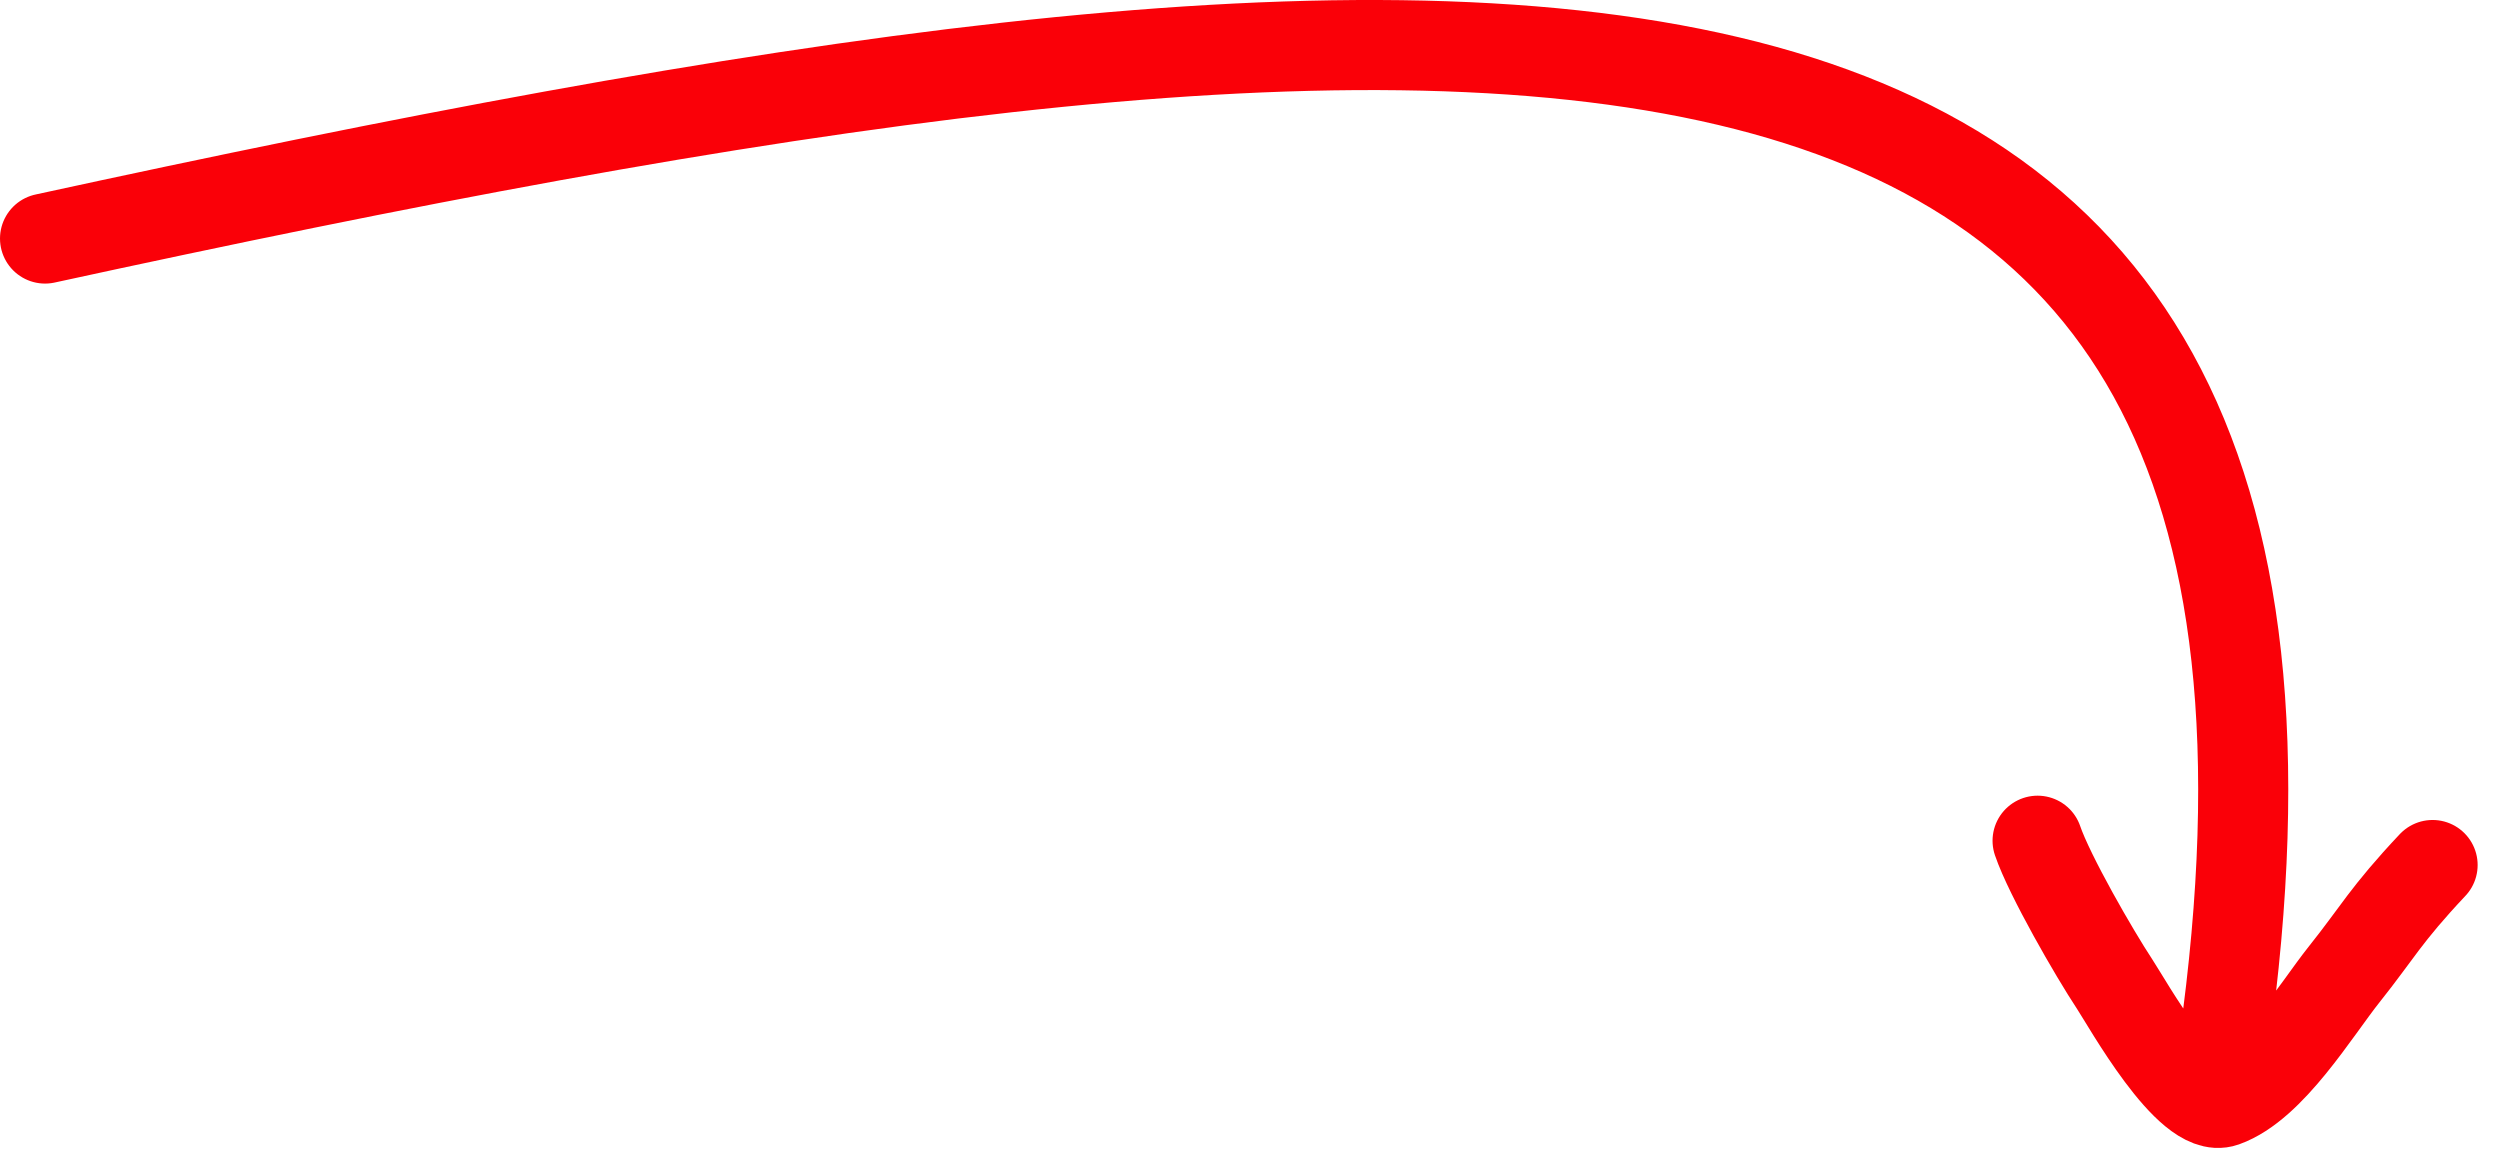
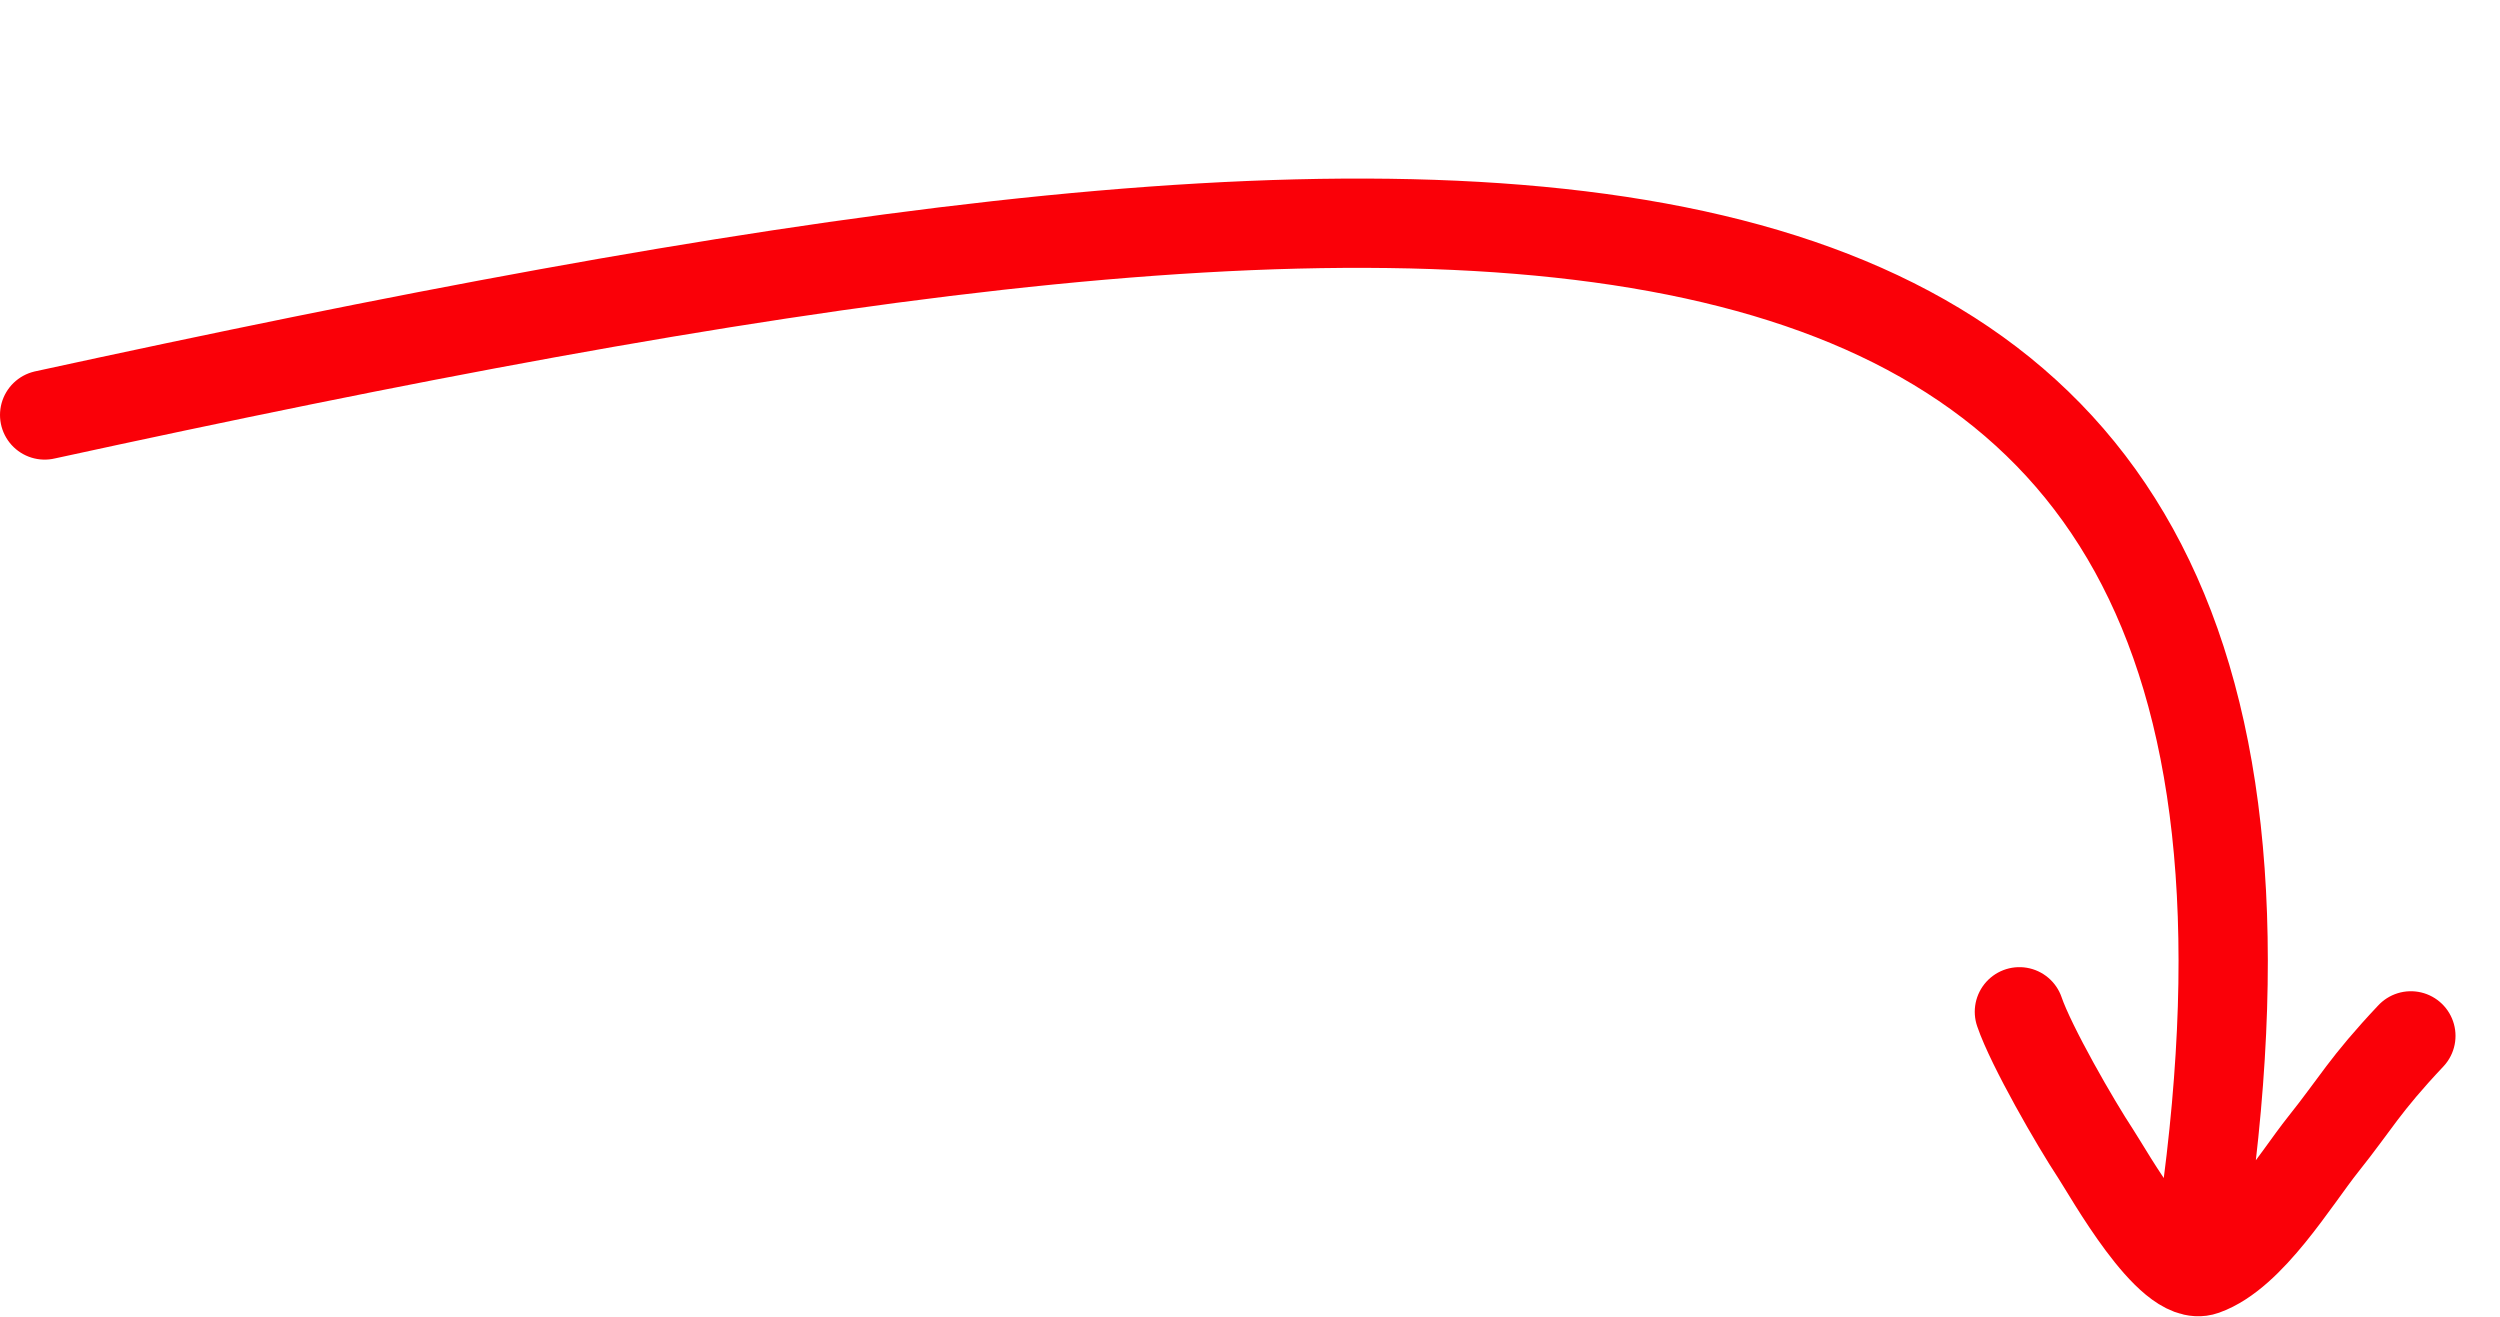
- <svg xmlns="http://www.w3.org/2000/svg" width="111" height="51" viewBox="0 0 111 51" fill="none">
-   <path d="M108.007 38.407C105.922 40.621 105.547 41.425 104.089 43.252C102.809 44.858 100.826 48.184 98.741 48.926C97.187 49.479 94.457 44.552 93.888 43.691C92.992 42.335 90.994 38.868 90.469 37.328M2 10.591C64.907 -3.109 106.149 -6.283 98.741 46.381" stroke="#FA0008" stroke-width="4" stroke-linecap="round" />
+ <svg xmlns="http://www.w3.org/2000/svg" width="112" height="59" viewBox="0 0 112 59" fill="none">
+   <path d="M108.007 46.407C105.922 48.621 105.547 49.425 104.089 51.252C102.809 52.858 100.826 56.184 98.741 56.926C97.187 57.479 94.457 52.552 93.888 51.691C92.992 50.335 90.994 46.868 90.469 45.328M2 18.591C64.907 4.891 106.149 1.717 98.741 54.381" stroke="#FA0008" stroke-width="4" stroke-linecap="round" />
</svg>
